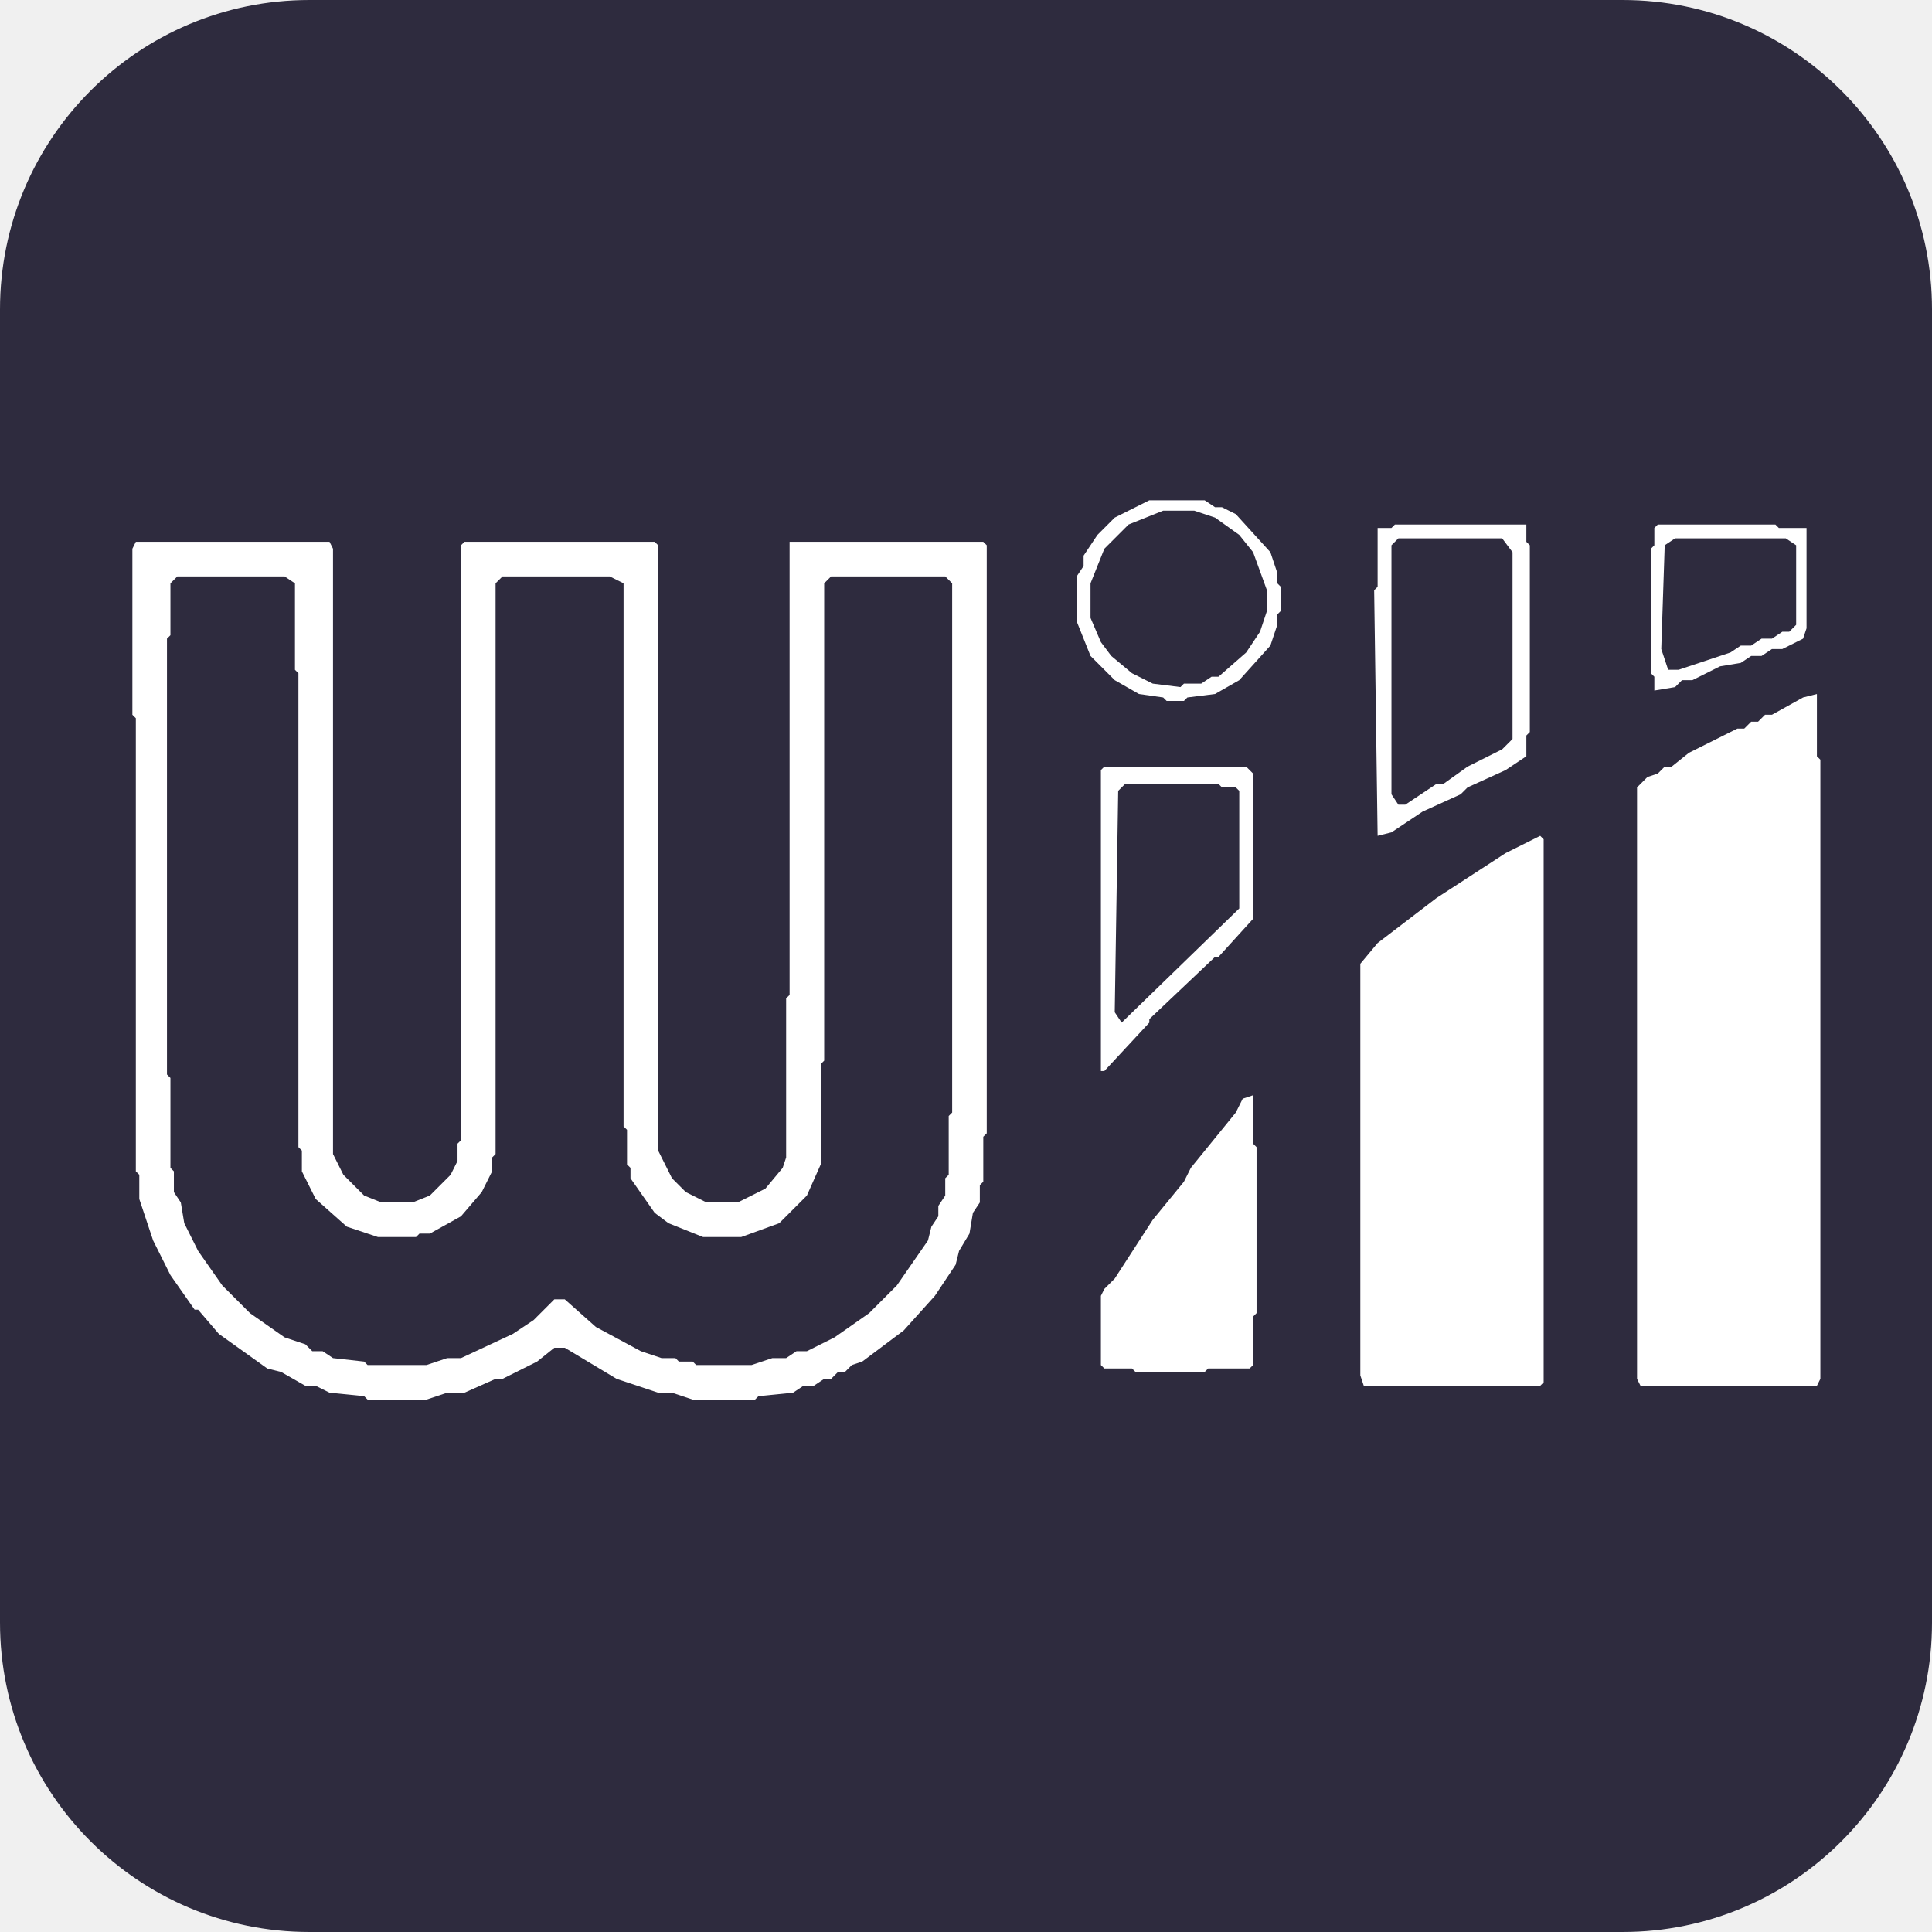
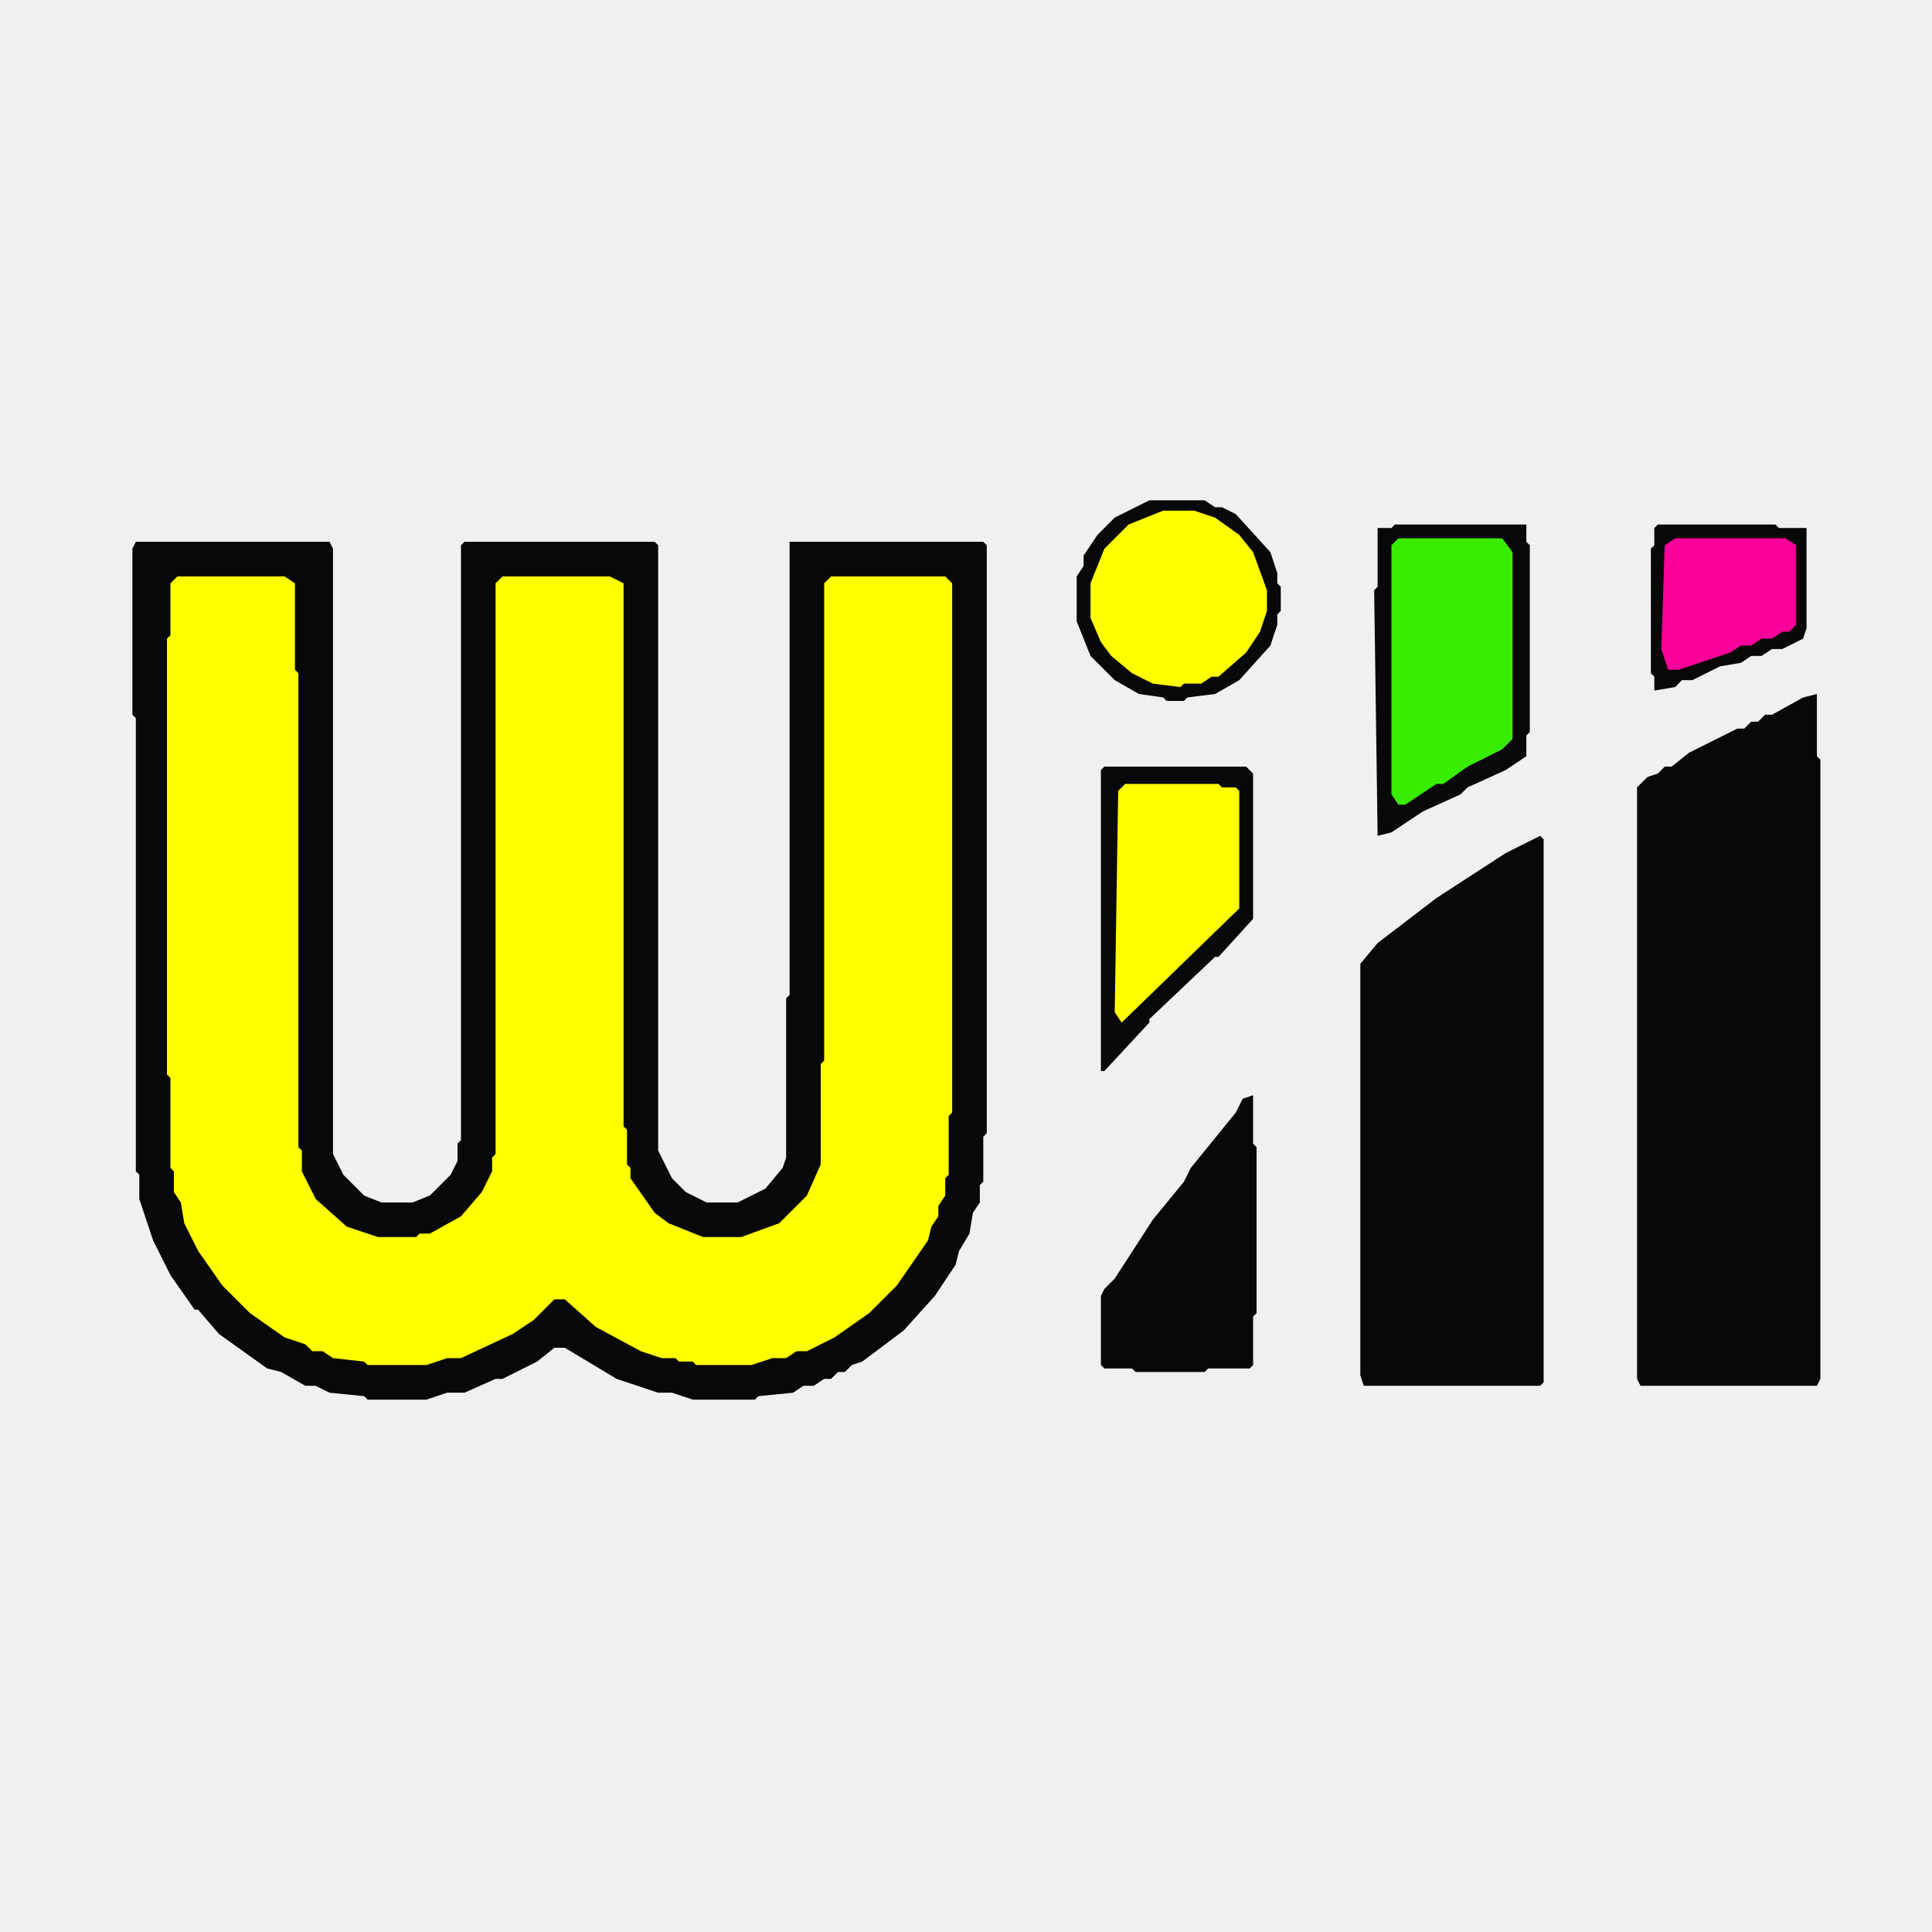
- <svg xmlns="http://www.w3.org/2000/svg" width="512" height="512" viewBox="0 0 512 512" role="img" aria-label="Willena app icon">
-   <rect width="512" height="512" rx="82" fill="#2e2b3e" />
+ <svg xmlns="http://www.w3.org/2000/svg" viewBox="0 0 512 512" width="512" height="512" aria-label="Willena logo" role="img">
  <g transform="translate(14 117) scale(.9166667)">
-     <path fill="#fff" fill-rule="evenodd" d="M347,189 L344,190 L342,194 L329,210 L327,214 L318,225 L307,242 L304,245 L303,247 L303,267 L304,268 L312,268 L313,269 L333,269 L334,268 L346,268 L347,267 L347,253 L348,252 L348,204 L347,203 Z M430,114 L420,119 L400,132 L383,145 L378,151 L378,270 L379,273 L430,273 L431,272 L431,115 Z M345,94 L304,94 L303,95 L303,182 L304,182 L317,168 L317,167 L336,149 L337,149 L347,138 L347,96 Z M342,100 L343,101 L343,135 L309,168 L307,165 L308,101 L310,99 L337,99 L338,100 Z M510,73 L506,74 L497,79 L495,79 L493,81 L491,81 L489,83 L487,83 L473,90 L468,94 L466,94 L464,96 L461,97 L458,100 L458,271 L459,273 L510,273 L511,271 L511,92 L510,91 Z M24,29 L23,31 L23,79 L24,80 L24,211 L25,212 L25,219 L29,231 L34,241 L41,251 L42,251 L48,258 L62,268 L66,269 L73,273 L76,273 L80,275 L90,276 L91,277 L108,277 L114,275 L119,275 L128,271 L130,271 L140,266 L145,262 L148,262 L163,271 L175,275 L179,275 L185,277 L203,277 L204,276 L214,275 L217,273 L220,273 L223,271 L225,271 L227,269 L229,269 L231,267 L234,266 L246,257 L255,247 L261,238 L262,234 L265,229 L266,223 L268,220 L268,215 L269,214 L269,201 L270,200 L270,30 L269,29 L213,29 L213,160 L212,161 L212,207 L211,210 L206,216 L198,220 L189,220 L183,217 L179,213 L175,205 L175,30 L174,29 L119,29 L118,30 L118,202 L117,203 L117,208 L115,212 L109,218 L104,220 L95,220 L90,218 L84,212 L81,206 L81,31 L80,29 Z M36,39 L67,39 L70,41 L70,66 L71,67 L71,204 L72,205 L72,211 L76,219 L85,227 L94,230 L105,230 L106,229 L109,229 L118,224 L124,217 L127,211 L127,207 L128,206 L128,41 L130,39 L161,39 L165,41 L165,198 L166,199 L166,209 L167,210 L167,213 L174,223 L178,226 L188,230 L199,230 L210,226 L218,218 L222,209 L222,180 L223,179 L223,41 L225,39 L258,39 L260,41 L260,194 L259,195 L259,212 L258,213 L258,218 L256,221 L256,224 L254,227 L253,231 L244,244 L236,252 L226,259 L218,263 L215,263 L212,265 L208,265 L202,267 L186,267 L185,266 L181,266 L180,265 L176,265 L170,263 L157,256 L148,248 L145,248 L139,254 L133,258 L118,265 L114,265 L108,267 L91,267 L90,266 L81,265 L78,263 L75,263 L73,261 L67,259 L57,252 L49,244 L42,234 L38,226 L37,220 L35,217 L35,211 L34,210 L34,184 L33,183 L33,57 L34,56 L34,41 Z M463,25 L463,30 L462,31 L462,67 L463,68 L463,72 L469,71 L471,69 L474,69 L482,65 L488,64 L491,62 L494,62 L497,60 L500,60 L506,57 L507,54 L507,25 L499,25 L498,24 L464,24 Z M466,30 L469,28 L501,28 L504,30 L504,53 L502,55 L500,55 L497,57 L494,57 L491,59 L488,59 L485,61 L470,66 L467,66 L465,60 Z M426,24 L388,24 L387,25 L383,25 L383,42 L382,43 L383,114 L387,113 L396,107 L407,102 L409,100 L420,95 L426,91 L426,85 L427,84 L427,30 L426,29 Z M419,28 L422,32 L422,86 L419,89 L409,94 L402,99 L400,99 L391,105 L389,105 L387,102 L387,30 L389,28 Z M317,17 L307,22 L302,27 L298,33 L298,36 L296,39 L296,52 L300,62 L307,69 L314,73 L321,74 L322,75 L327,75 L328,74 L336,73 L343,69 L352,59 L354,53 L354,50 L355,49 L355,42 L354,41 L354,38 L352,32 L342,21 L338,19 L336,19 L333,17 Z M321,20 L330,20 L336,22 L343,27 L347,32 L351,43 L351,49 L349,55 L345,61 L337,68 L335,68 L332,70 L327,70 L326,71 L318,70 L312,67 L306,62 L303,58 L300,51 L300,41 L304,31 L311,24 Z" />
+     <path fill="#080808" d="M347,189 L344,190 L342,194 L329,210 L327,214 L318,225 L307,242 L304,245 L303,247 L303,267 L304,268 L312,268 L313,269 L333,269 L334,268 L346,268 L347,267 L347,253 L348,252 L348,204 L347,203 Z M430,114 L420,119 L400,132 L383,145 L378,151 L378,270 L379,273 L430,273 L431,272 L431,115 Z M510,73 L506,74 L497,79 L495,79 L493,81 L491,81 L489,83 L487,83 L473,90 L468,94 L466,94 L464,96 L461,97 L458,100 L458,271 L459,273 L510,273 L511,271 L511,92 L510,91 Z" />
+     <path fill="#080808" d="M24,29 L23,31 L23,79 L24,80 L24,211 L25,212 L25,219 L29,231 L34,241 L41,251 L42,251 L48,258 L62,268 L66,269 L73,273 L76,273 L80,275 L90,276 L91,277 L108,277 L114,275 L119,275 L128,271 L130,271 L140,266 L145,262 L148,262 L163,271 L175,275 L179,275 L185,277 L203,277 L204,276 L214,275 L217,273 L220,273 L223,271 L225,271 L227,269 L229,269 L231,267 L234,266 L246,257 L255,247 L261,238 L262,234 L265,229 L266,223 L268,220 L268,215 L269,214 L269,201 L270,200 L270,30 L269,29 L213,29 L213,160 L212,161 L212,207 L211,210 L206,216 L198,220 L189,220 L183,217 L179,213 L175,205 L175,30 L174,29 L119,29 L118,30 L118,202 L117,203 L117,208 L115,212 L109,218 L104,220 L95,220 L90,218 L84,212 L81,206 L81,31 L80,29 Z" />
+     <path fill="#ffff00" d="M36,39 L67,39 L70,41 L70,66 L71,67 L71,204 L72,205 L72,211 L76,219 L85,227 L94,230 L105,230 L106,229 L109,229 L118,224 L124,217 L127,211 L127,207 L128,206 L128,41 L130,39 L161,39 L165,41 L165,198 L166,199 L166,209 L167,210 L167,213 L174,223 L178,226 L188,230 L199,230 L210,226 L218,218 L222,209 L222,180 L223,179 L223,41 L225,39 L258,39 L260,41 L260,194 L259,195 L259,212 L258,213 L258,218 L256,221 L256,224 L254,227 L253,231 L244,244 L236,252 L226,259 L218,263 L215,263 L212,265 L208,265 L202,267 L186,267 L185,266 L181,266 L180,265 L176,265 L170,263 L157,256 L148,248 L145,248 L139,254 L133,258 L118,265 L114,265 L108,267 L91,267 L90,266 L81,265 L78,263 L75,263 L73,261 L67,259 L57,252 L49,244 L42,234 L38,226 L37,220 L35,217 L35,211 L34,210 L34,184 L33,183 L33,57 L34,56 L34,41 Z" />
+     <path fill="#080808" d="M317,17 L307,22 L302,27 L298,33 L298,36 L296,39 L296,52 L300,62 L307,69 L314,73 L321,74 L322,75 L327,75 L328,74 L336,73 L343,69 L352,59 L354,53 L354,50 L355,49 L355,42 L354,41 L354,38 L352,32 L342,21 L338,19 L336,19 L333,17 Z" />
+     <path fill="#ffff00" d="M321,20 L330,20 L336,22 L343,27 L347,32 L351,43 L351,49 L349,55 L345,61 L337,68 L335,68 L332,70 L327,70 L326,71 L318,70 L312,67 L306,62 L303,58 L300,51 L300,41 L304,31 L311,24 Z" />
+     <path fill="#080808" d="M345,94 L304,94 L303,95 L303,182 L304,182 L317,168 L317,167 L336,149 L337,149 L347,138 L347,96 Z" />
+     <path fill="#ffff00" d="M342,100 L343,101 L343,135 L309,168 L307,165 L308,101 L310,99 L337,99 L338,100 Z" />
+     <path fill="#080808" d="M426,24 L388,24 L387,25 L383,25 L383,42 L382,43 L383,114 L387,113 L396,107 L407,102 L409,100 L420,95 L426,91 L426,85 L427,84 L427,30 L426,29 Z" />
+     <path fill="#39ed00" d="M419,28 L422,32 L422,86 L419,89 L409,94 L402,99 L400,99 L391,105 L389,105 L387,102 L387,30 L389,28 Z" />
+     <path fill="#080808" d="M463,25 L463,30 L462,31 L462,67 L463,68 L463,72 L469,71 L471,69 L474,69 L482,65 L488,64 L491,62 L494,62 L497,60 L500,60 L506,57 L507,54 L507,25 L499,25 L498,24 L464,24 Z" />
+     <path fill="#fb009b" d="M466,30 L469,28 L501,28 L504,30 L504,53 L502,55 L500,55 L497,57 L494,57 L491,59 L488,59 L485,61 L470,66 L467,66 L465,60 Z" />
  </g>
</svg>
